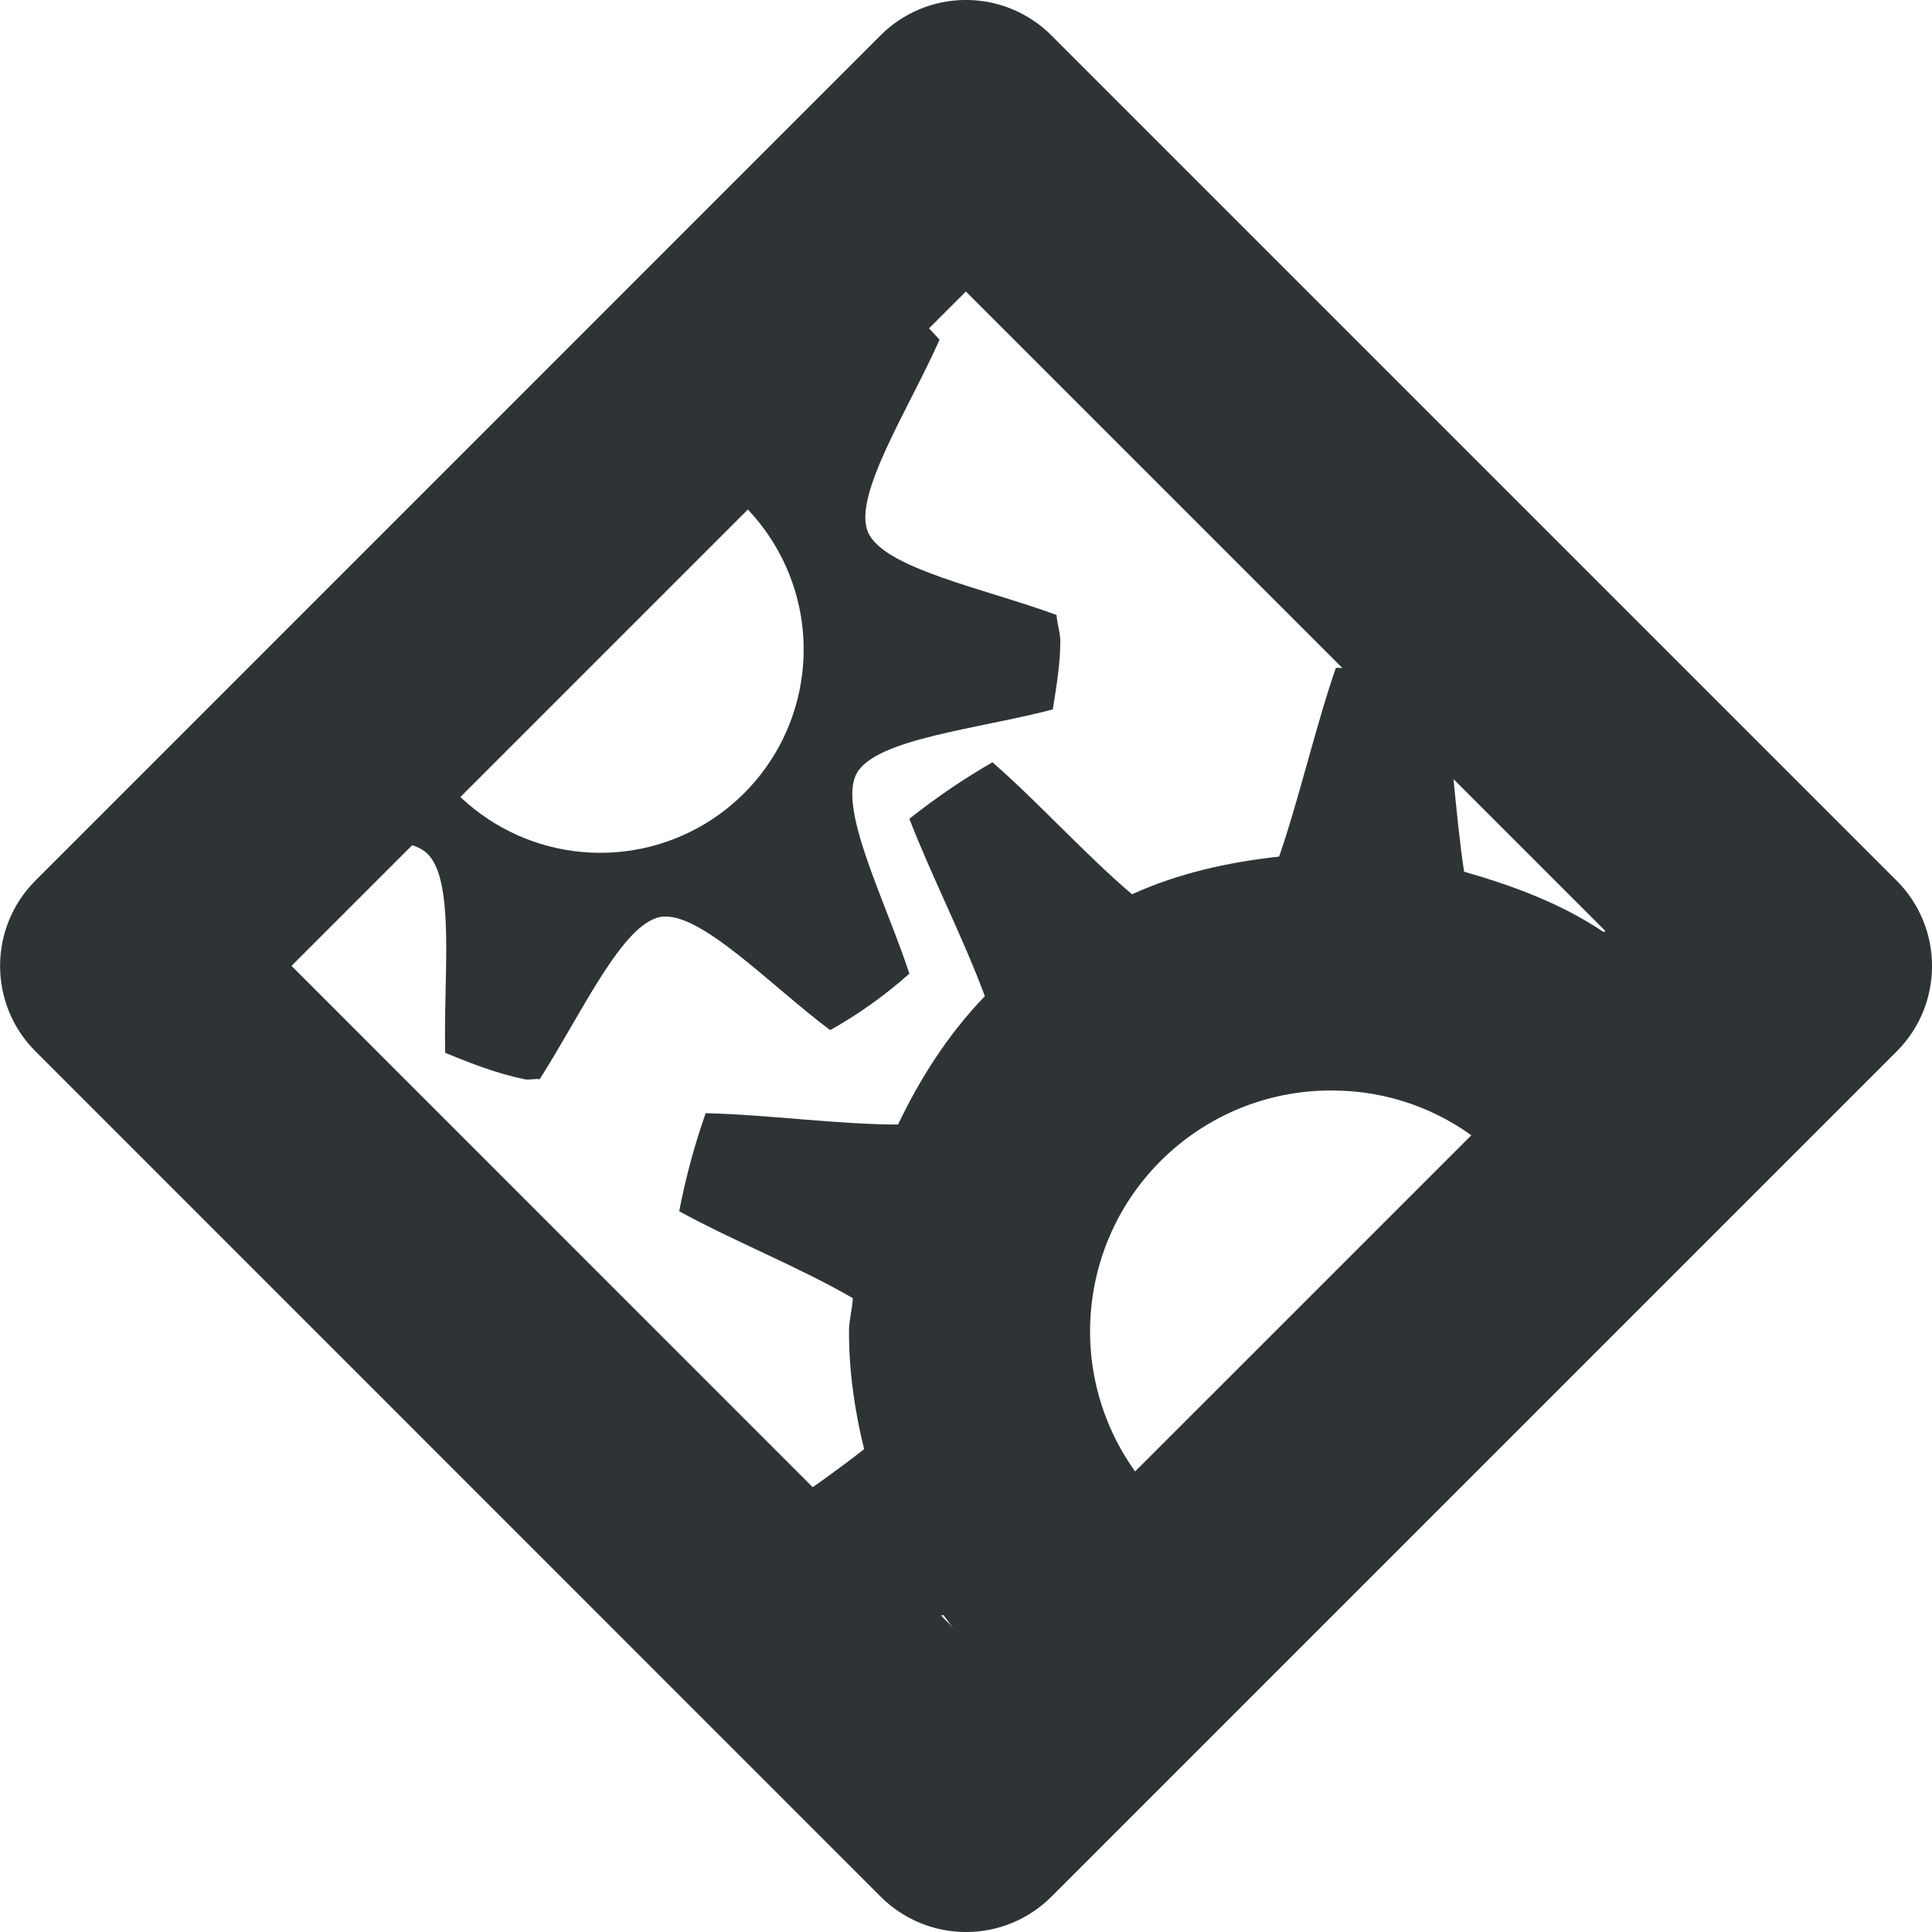
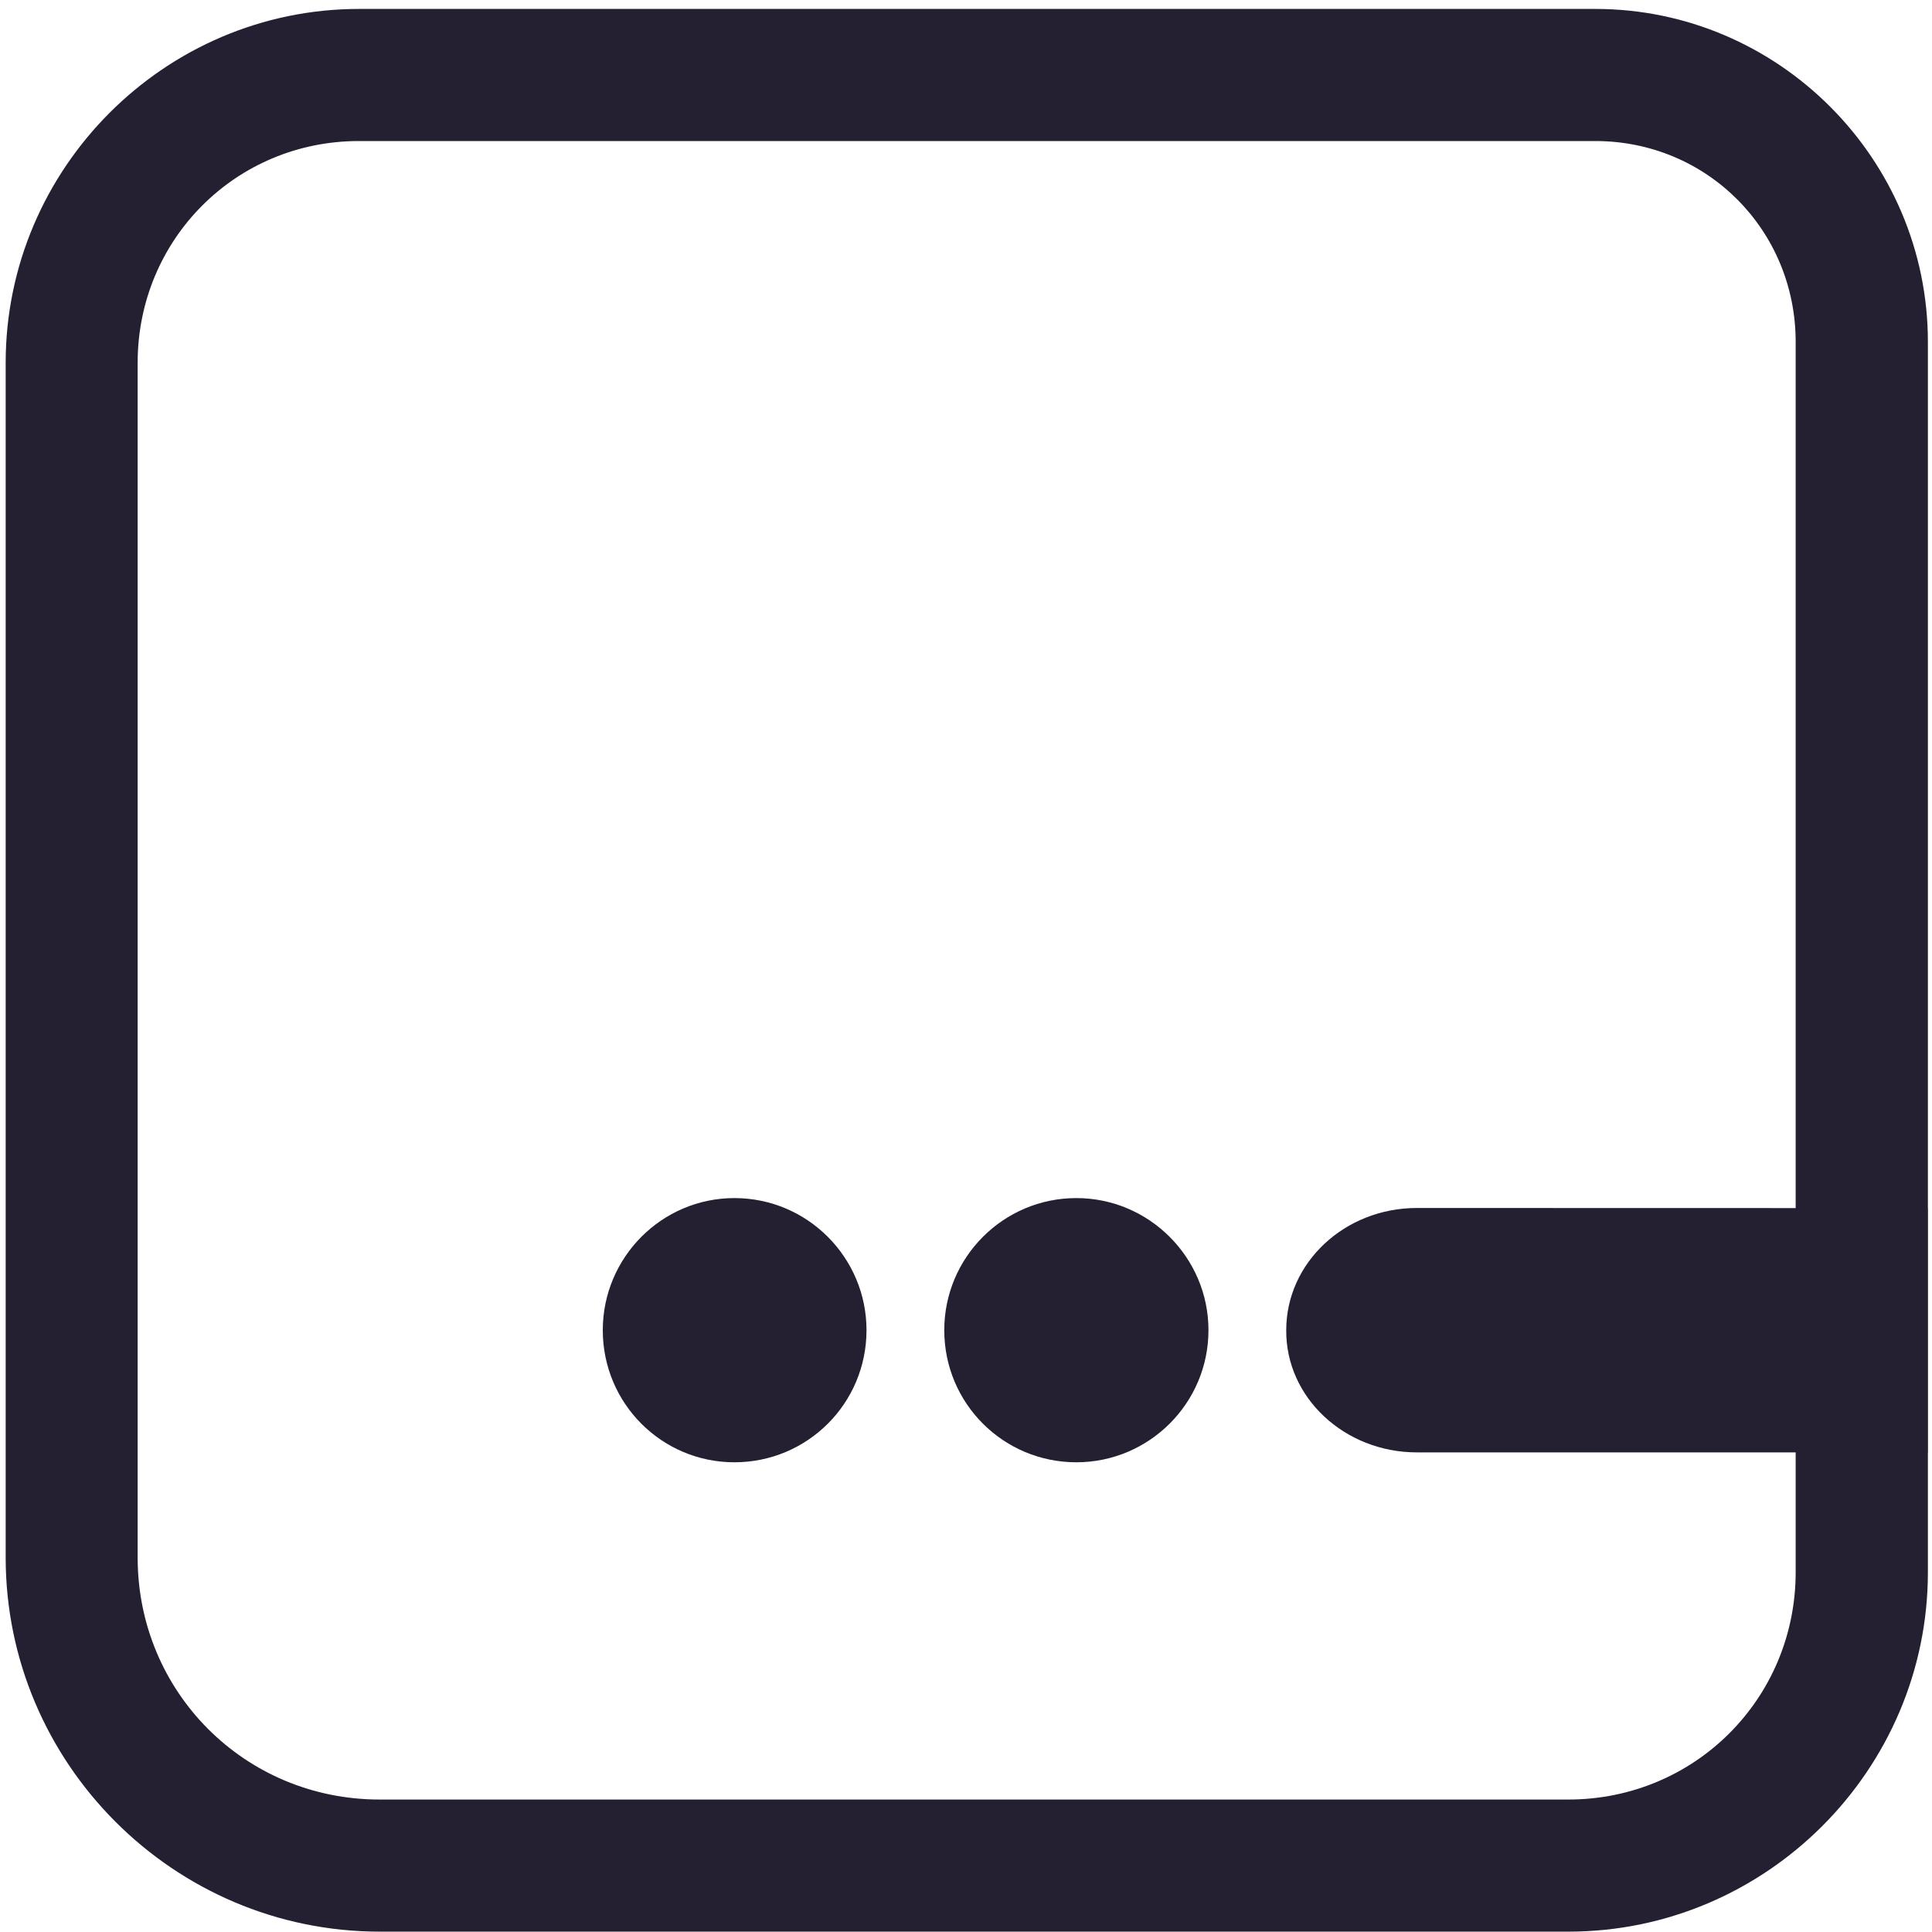
- <svg xmlns="http://www.w3.org/2000/svg" width="16" height="16">
-   <g color="#000" fill="#2e3436">
-     <path d="M7.188 2.281c-.094.056-.192.125-.29.19L5.566 3.803a1.684 1.684 0 11-2.17 2.17L2.332 7.037c.506-.069 1.017-.136 1.2.026.242.214.139 1.031.155 1.656.213.088.427.171.657.219.04.008.085-.007.125 0 .337-.525.683-1.288 1-1.344.322-.057.905.562 1.406.937a3.67 3.67 0 00.656-.468c-.195-.595-.594-1.369-.437-1.657.158-.29 1.019-.37 1.625-.531.028-.183.062-.371.062-.562 0-.075-.027-.146-.031-.22-.587-.217-1.435-.385-1.562-.687-.128-.302.34-1.021.593-1.593a3.722 3.722 0 00-.593-.532zm3.875 3.25c-.165.475-.305 1.086-.47 1.563-.43.047-.84.14-1.218.312-.38-.322-.787-.773-1.156-1.093a5.562 5.562 0 00-.688.468c.177.46.453 1.001.625 1.469-.298.309-.531.67-.719 1.063-.494 0-1.102-.084-1.593-.094a5.68 5.68 0 00-.219.812c.435.24 1.006.468 1.438.72-.006.093-.032.185-.032.28 0 .333.049.66.125.97-.382.304-.898.63-1.28.937.015.044.04.083.058.127l.613.613c.417-.1.868-.223 1.266-.303.248.343.532.626.875.875-.027.135-.068.283-.104.428.174-.063.34-.155.482-.297l1.432-1.432a1.994 1.994 0 01.533-3.918c.919 0 1.684.623 1.918 1.467l1.338-1.338c.06-.06.11-.124.156-.191-.035-.062-.06-.13-.1-.188.096-.152.205-.31.315-.47.017-.348-.1-.7-.37-.971l-.177-.176c-.28.192-.561.387-.83.555-.345-.233-.746-.383-1.156-.5-.077-.507-.107-1.132-.187-1.625a5.44 5.44 0 00-.875-.063zm-9.247.608c-.087.068-.173.138-.254.205l.014.035z" style="marker:none" overflow="visible" />
-     <path d="M8.707.293a1 1 0 00-1.415 0l-6.999 7a1 1 0 000 1.413l7 7.001a1 1 0 001.415 0l7-7a1 1 0 000-1.413zm-.708 2.121l5.587 5.587L8 13.586 2.414 7.999z" style="line-height:normal;font-variant-ligatures:normal;font-variant-position:normal;font-variant-caps:normal;font-variant-numeric:normal;font-variant-alternates:normal;font-feature-settings:normal;text-indent:0;text-align:start;text-decoration-line:none;text-decoration-style:solid;text-decoration-color:#000;text-transform:none;text-orientation:mixed;shape-padding:0;isolation:auto;mix-blend-mode:normal;marker:none" font-weight="400" font-family="sans-serif" overflow="visible" />
+ <svg xmlns="http://www.w3.org/2000/svg" height="16px" viewBox="0 0 16 16" width="16px">
+   <filter id="a" height="100%" width="100%" x="0%" y="0%">
+     <feColorMatrix color-interpolation-filters="sRGB" values="0 0 0 0 1 0 0 0 0 1 0 0 0 0 1 0 0 0 1 0" />
+   </filter>
+   <mask id="b">
+     <g filter="url(#a)">
+       <rect fill-opacity="0.5" height="19.2" width="19.2" x="-1.6" y="-1.6" />
+     </g>
+   </mask>
+   <clipPath id="c">
+     <rect height="152" width="192" />
+   </clipPath>
+   <g mask="url(#b)">
+     <g clip-path="url(#c)" transform="matrix(1 0 0 1 -168 -16)">
+       <path d="m 59.91 107.129 c 0 4.145 -3.359 7.5 -7.5 7.5 s -7.5 -3.355 -7.5 -7.5 c 0 -4.141 3.359 -7.5 7.5 -7.5 s 7.5 3.359 7.5 7.5 z m 0 0" />
+       <path d="m 78.684 107.129 c 0 4.145 -3.355 7.5 -7.5 7.5 c -4.141 0 -7.5 -3.355 -7.5 -7.5 c 0 -4.141 3.359 -7.5 7.5 -7.5 c 4.145 0 7.5 3.359 7.5 7.5 z m 0 0" />
+       <path d="m 45.805 93.82 c -0.199 0 -0.363 -0.164 -0.363 -0.363 v -19.273 c 0 -0.199 0.164 -0.363 0.363 -0.363 h 0.195 c 1.891 0.004 3.426 1.535 3.426 3.426 v 16.211 c 0 0.199 -0.16 0.363 -0.363 0.363 z m 0 0" />
+       <path d="m 60.777 93.816 c -3.555 0 -7.461 -1.844 -7.625 -5.906 c -0.004 -0.102 0.035 -0.195 0.102 -0.266 c 0.07 -0.074 0.164 -0.113 0.266 -0.113 l 3.125 -0.004 c 0.188 0.004 0.34 0.145 0.355 0.332 c 0.137 1.406 1.684 2.344 3.852 2.344 c 2.191 -0.004 3.551 -0.926 3.551 -2.406 c -0.016 -1.773 -2 -2.203 -4.297 -2.699 c -3.121 -0.676 -6.656 -1.441 -6.66 -5.754 c -0.004 -3.195 3.023 -5.52 7.199 -5.523 c 4.191 -0.004 6.988 2.195 7.125 5.598 c 0.004 0.102 -0.035 0.195 -0.102 0.27 c -0.07 0.07 -0.164 0.109 -0.262 0.113 h -3.129 c -0.188 0 -0.34 -0.145 -0.355 -0.328 c -0.137 -1.227 -1.516 -2.078 -3.352 -2.078 c -1.844 0 -3.133 0.914 -3.129 2.215 c 0 1.508 1.867 1.91 4.023 2.379 c 3.055 0.664 6.859 1.492 6.93 5.879 c 0.016 1.566 -0.48 2.871 -1.473 3.879 c -1.32 1.332 -3.5 2.066 -6.145 2.07 z m 0 0" />
+       <path d="m 80.262 93.82 c -5.398 0 -9.621 -4.375 -9.621 -9.961 c 0 -5.535 4.266 -10.039 9.508 -10.039 c 4.535 0 9.465 3.383 9.66 9.652 c 0 0.512 -0.027 1.023 -0.086 1.531 c -0.023 0.18 -0.176 0.316 -0.359 0.316 h -14.445 c -0.035 0 -0.066 0.016 -0.09 0.043 c -0.023 0.031 -0.035 0.066 -0.031 0.105 c 0.41 2.672 2.562 4.473 5.352 4.473 c 1.711 0 3.191 -0.625 4.281 -1.805 c 0.062 -0.07 0.152 -0.113 0.25 -0.113 l 3.832 0.035 c 0.129 0 0.246 0.07 0.309 0.184 c 0.07 0.109 0.074 0.25 0.012 0.363 c -1.723 3.219 -5.004 5.215 -8.57 5.215 z m 0 -16.117 c -2.555 0 -4.629 1.586 -5.414 4.148 c -0.012 0.039 -0.004 0.082 0.02 0.113 c 0.023 0.031 0.059 0.051 0.098 0.051 h 10.516 c 0.039 0 0.074 -0.02 0.098 -0.051 s 0.031 -0.074 0.02 -0.113 c -0.773 -2.484 -2.918 -4.148 -5.336 -4.148 z m 0 0" />
+       <path d="m 92.84 93.82 c -0.336 0 -0.609 -0.273 -0.609 -0.609 v -8.355 c 0 -7.977 4.957 -10.93 9.602 -11.035 c 0.203 0 0.371 0.164 0.371 0.367 v 3.148 c 0 0.195 -0.16 0.355 -0.355 0.355 c -3.488 0 -5.598 2.68 -5.633 7.164 v 8.355 c -0.004 0.336 -0.273 0.609 -0.613 0.609 z m 0 0" />
+       <path d="m 112.07 93.82 c -0.152 0 -0.289 -0.094 -0.348 -0.234 l -7.488 -19.25 c -0.047 -0.117 -0.035 -0.246 0.035 -0.352 c 0.07 -0.102 0.188 -0.164 0.312 -0.164 h 3.383 c 0.156 0 0.293 0.094 0.352 0.238 l 5.332 14.152 c 0.02 0.047 0.07 0.082 0.125 0.082 c 0.051 0 0.102 -0.035 0.121 -0.082 l 5.332 -14.152 c 0.055 -0.145 0.195 -0.238 0.348 -0.238 h 3.387 c 0.125 0 0.242 0.062 0.309 0.164 c 0.07 0.105 0.086 0.238 0.039 0.352 l -7.488 19.25 c -0.059 0.141 -0.195 0.234 -0.352 0.234 z m 0 0" />
+       <path d="m 123.984 99.621 h -32.559 c -2.422 0 -4.75 0.805 -6.488 2.242 l -0.02 0.016 c -1.672 1.379 -2.613 3.277 -2.617 5.262 c -0.008 1.984 0.93 3.887 2.594 5.27 c 1.812 1.461 4.223 2.262 6.715 2.227 h 32.375 z m 0 0" />
+     </g>
+   </g>
+   <g fill="#241f31">
+     <path d="m 7.176 11.016 c 0 0.605 -0.488 1.094 -1.094 1.094 c -0.602 0 -1.09 -0.488 -1.09 -1.094 c 0 -0.602 0.488 -1.094 1.09 -1.094 c 0.605 0 1.094 0.492 1.094 1.094 z m 0 0" />
+     <path d="m 10.008 11.016 c 0 0.605 -0.492 1.094 -1.094 1.094 c -0.605 0 -1.094 -0.488 -1.094 -1.094 c 0 -0.602 0.488 -1.094 1.094 -1.094 c 0.602 0 1.094 0.492 1.094 1.094 z m 0 0" />
+     <path d="m 2.973 0.074 c -1.609 0 -2.926 1.32 -2.926 2.93 v 9.895 c 0 1.703 1.391 3.098 3.098 3.098 h 9.844 c 1.637 0 2.977 -1.34 2.977 -2.977 v -10.188 c 0 -1.516 -1.238 -2.758 -2.754 -2.758 z m 0 1.094 h 10.238 c 0.926 0 1.66 0.738 1.66 1.664 v 10.188 c 0 1.047 -0.836 1.883 -1.883 1.883 h -9.844 c -1.117 0 -2.004 -0.891 -2.004 -2.004 v -9.895 c 0 -1.02 0.812 -1.836 1.832 -1.836 z m 0 0" />
+     <path d="m 11.734 10.004 c -0.598 0 -1.082 0.453 -1.082 1.012 c -0.004 0.559 0.484 1.012 1.082 1.012 h 4.23 v -2.023 z m 0 0" />
  </g>
</svg>
